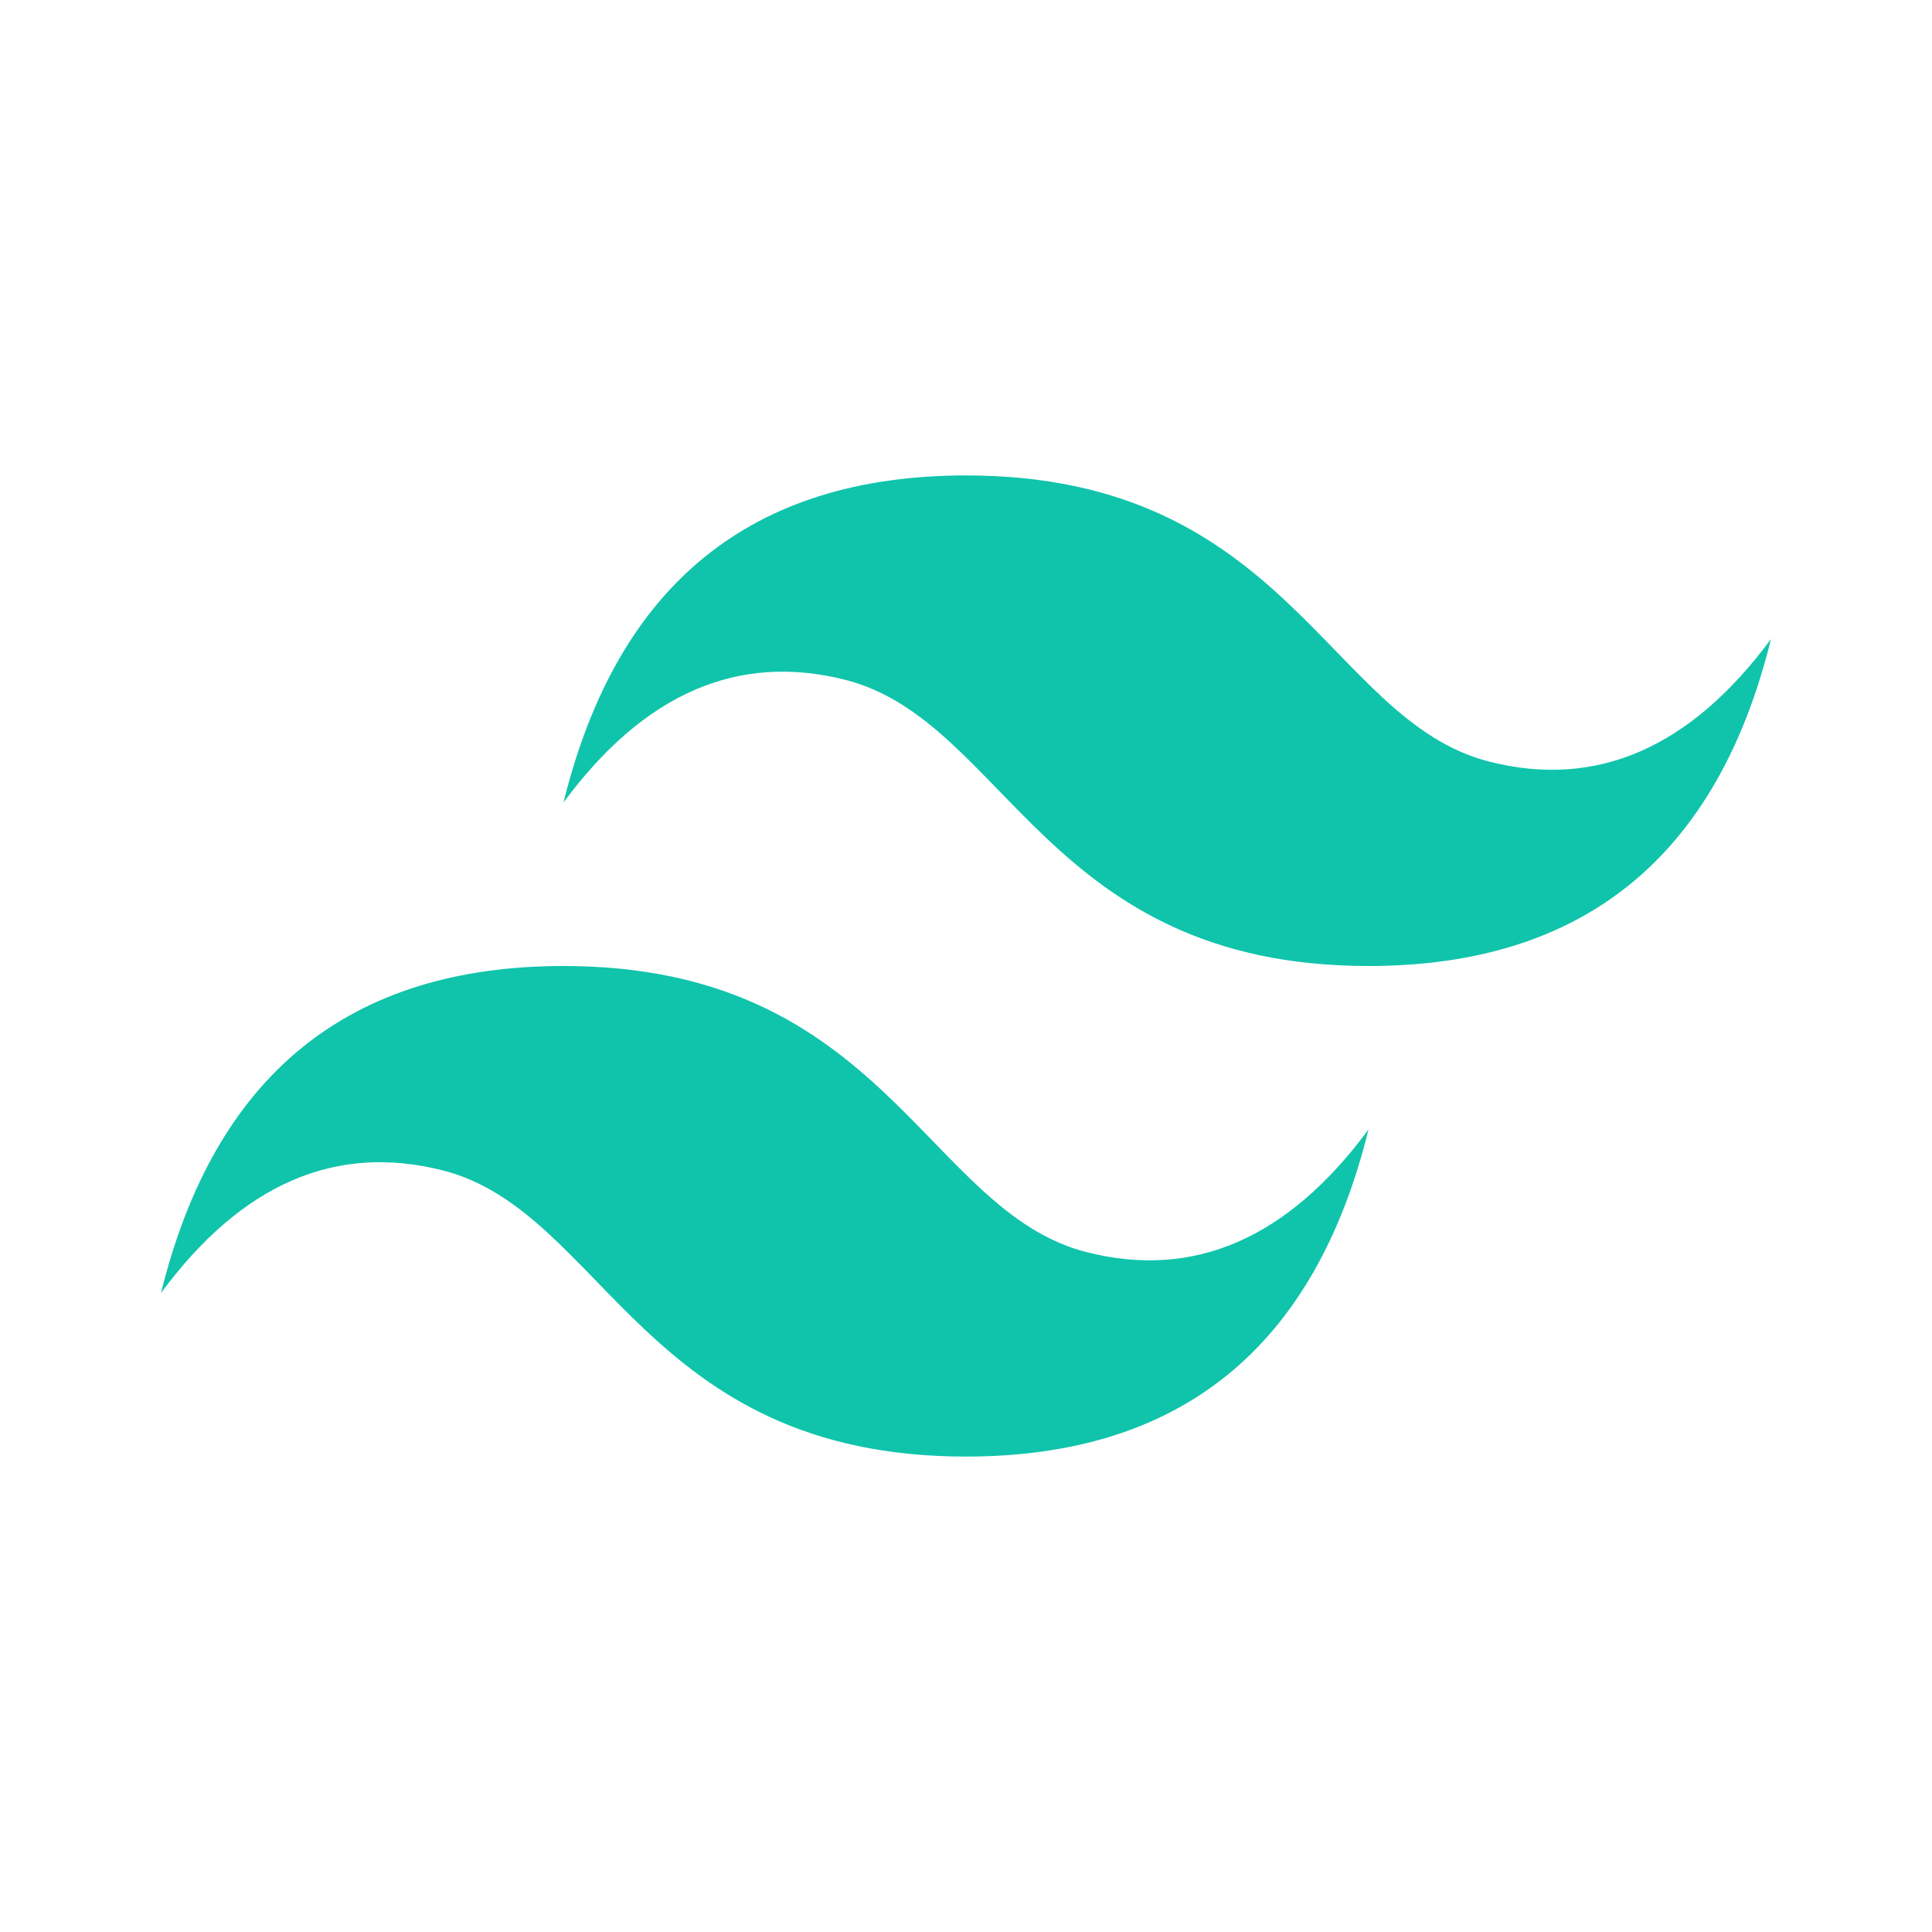
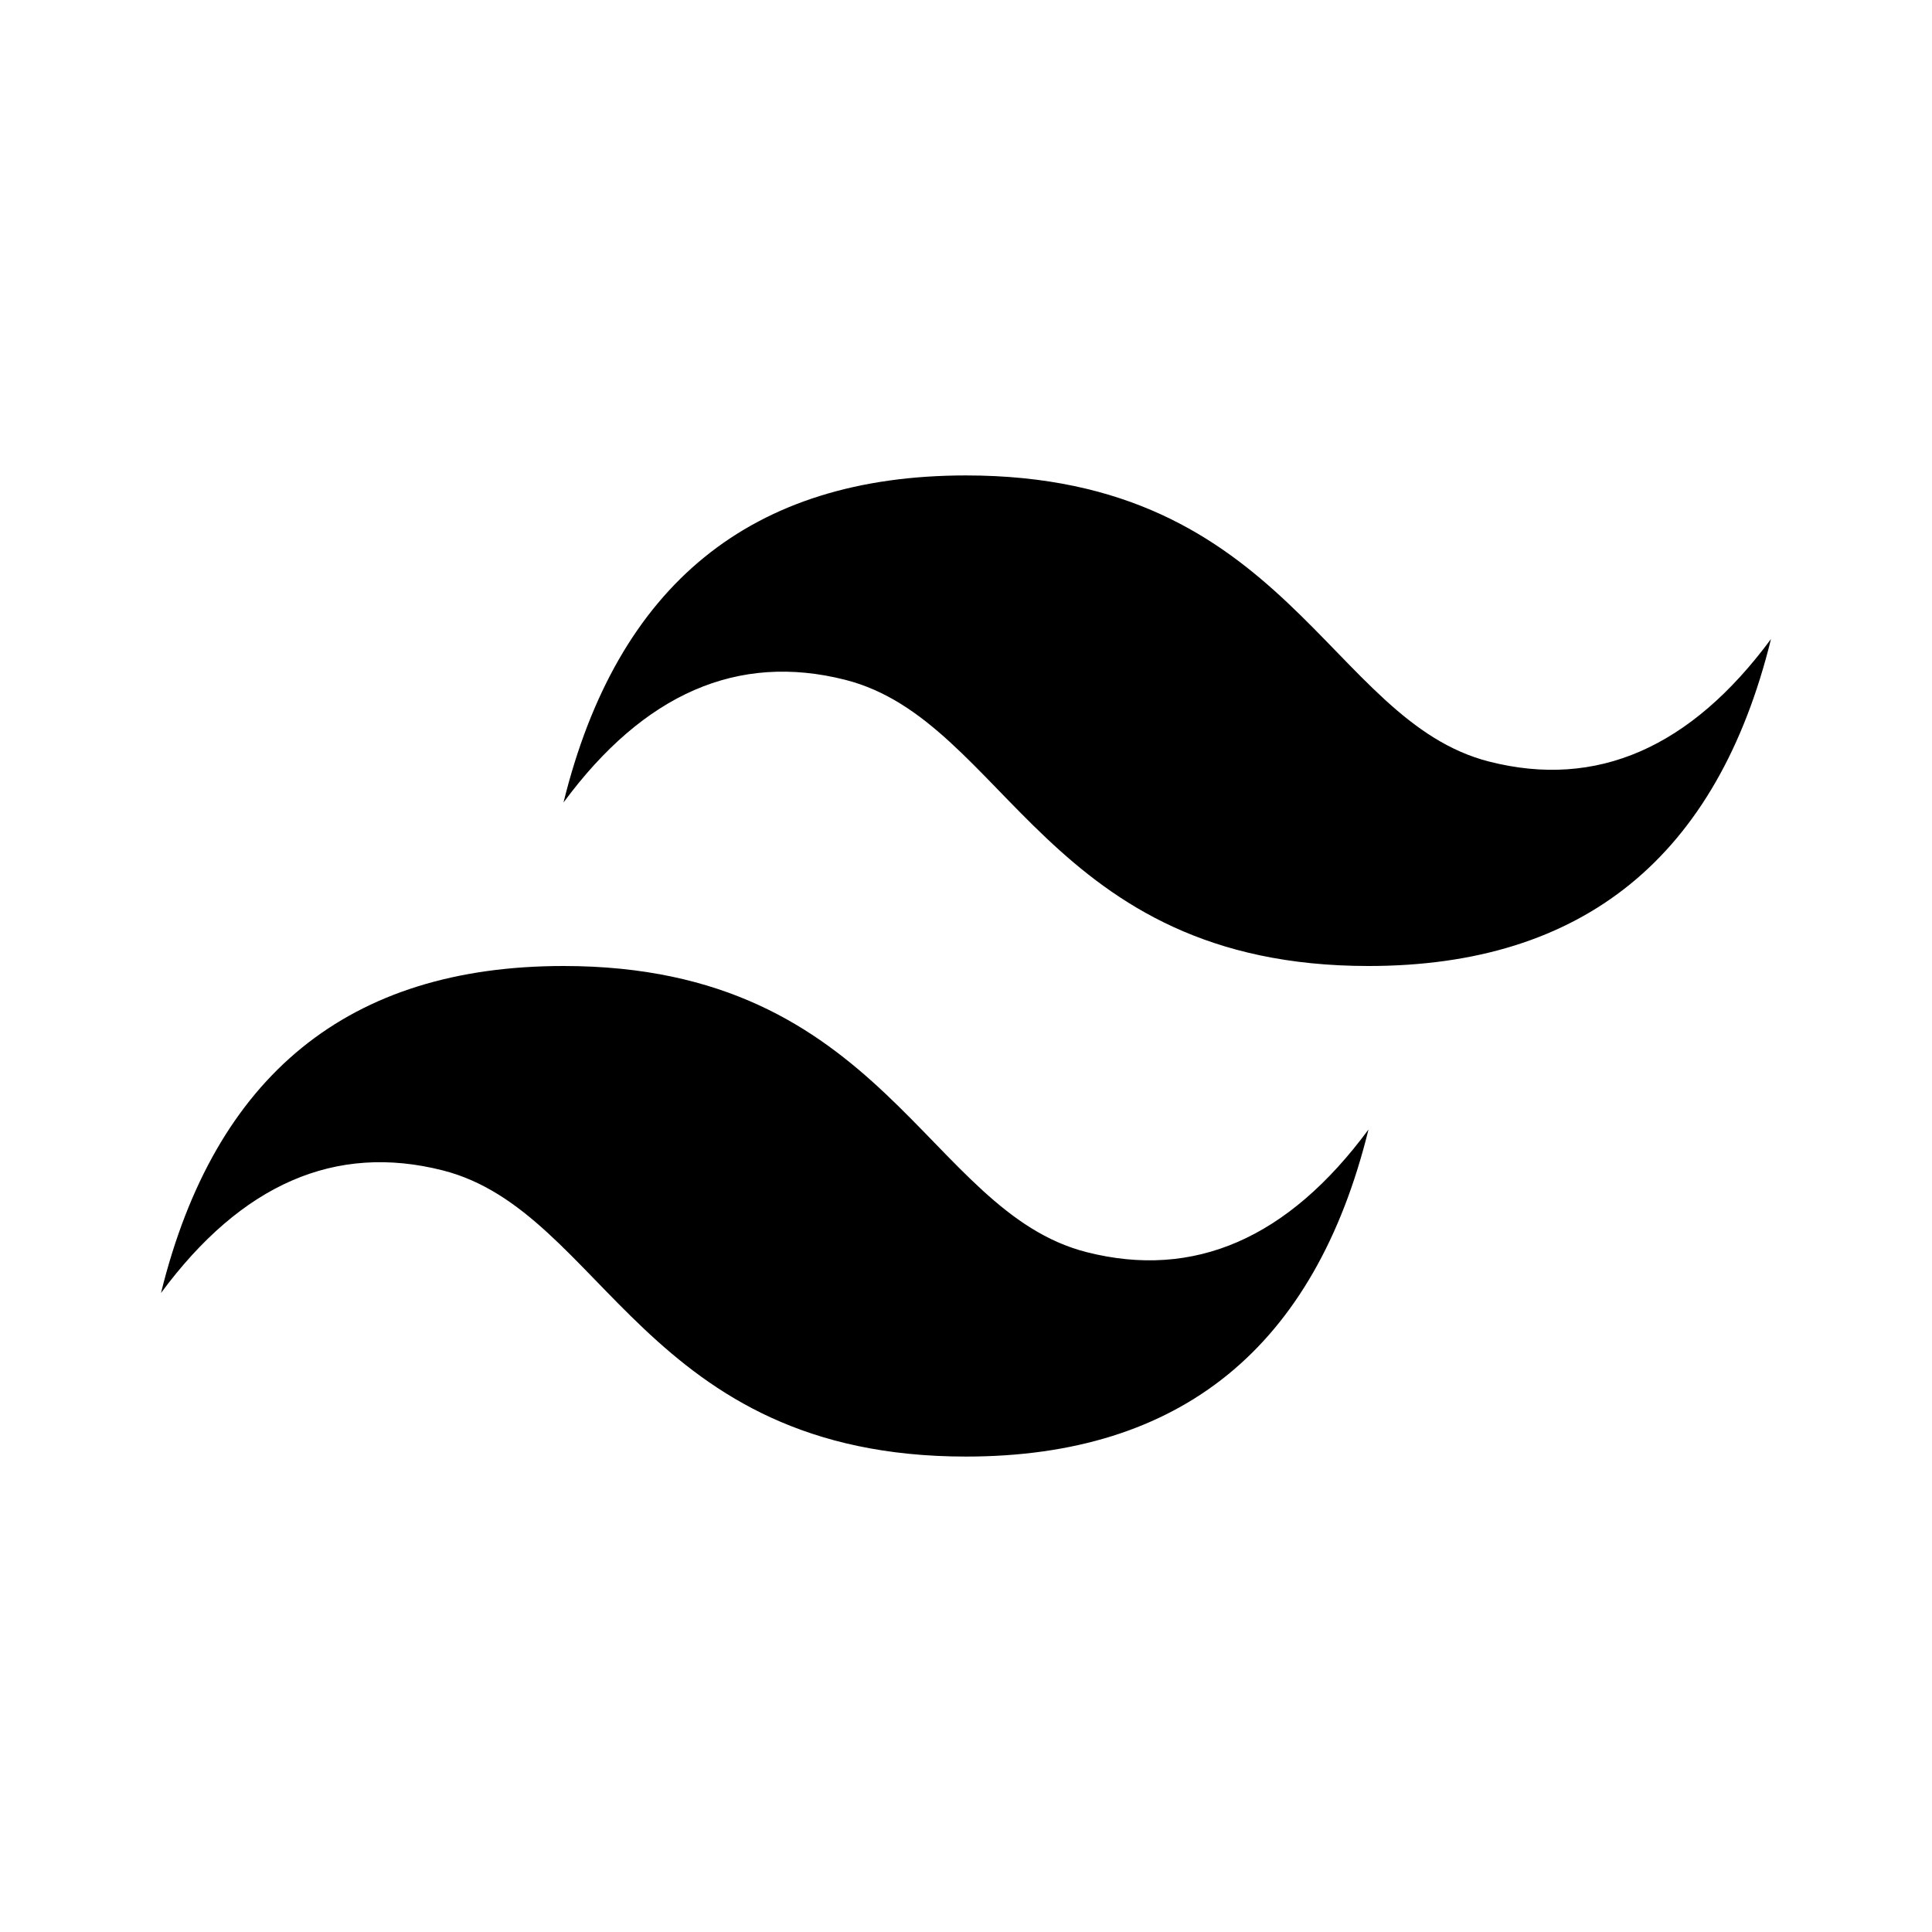
<svg xmlns="http://www.w3.org/2000/svg" width="36" height="36" viewBox="0 0 24 24" fill="none" transform="rotate(0 0 0)">
-   <path fill-rule="evenodd" clip-rule="evenodd" d="M7 9.969C7.667 7.261 9.333 5.906 12 5.906C16 5.906 16.5 8.953 18.5 9.461C19.833 9.8 21 9.292 22 7.938C21.333 10.646 19.666 12 17 12C13 12 12.5 8.953 10.5 8.445C9.167 8.107 8 8.614 7 9.969ZM2 16.062C2.667 13.354 4.333 12 7 12C11 12 11.5 15.047 13.5 15.555C14.833 15.893 16 15.386 17 14.031C16.333 16.739 14.667 18.094 12 18.094C8 18.094 7.5 15.047 5.5 14.539C4.167 14.2 3 14.708 2 16.062Z" fill="#0fc4ab" />
+   <path fill-rule="evenodd" clip-rule="evenodd" d="M7 9.969C7.667 7.261 9.333 5.906 12 5.906C16 5.906 16.5 8.953 18.5 9.461C19.833 9.8 21 9.292 22 7.938C21.333 10.646 19.666 12 17 12C13 12 12.5 8.953 10.5 8.445C9.167 8.107 8 8.614 7 9.969ZM2 16.062C2.667 13.354 4.333 12 7 12C11 12 11.5 15.047 13.5 15.555C14.833 15.893 16 15.386 17 14.031C16.333 16.739 14.667 18.094 12 18.094C8 18.094 7.5 15.047 5.5 14.539C4.167 14.2 3 14.708 2 16.062Z" fill="currentColor" />
</svg>
